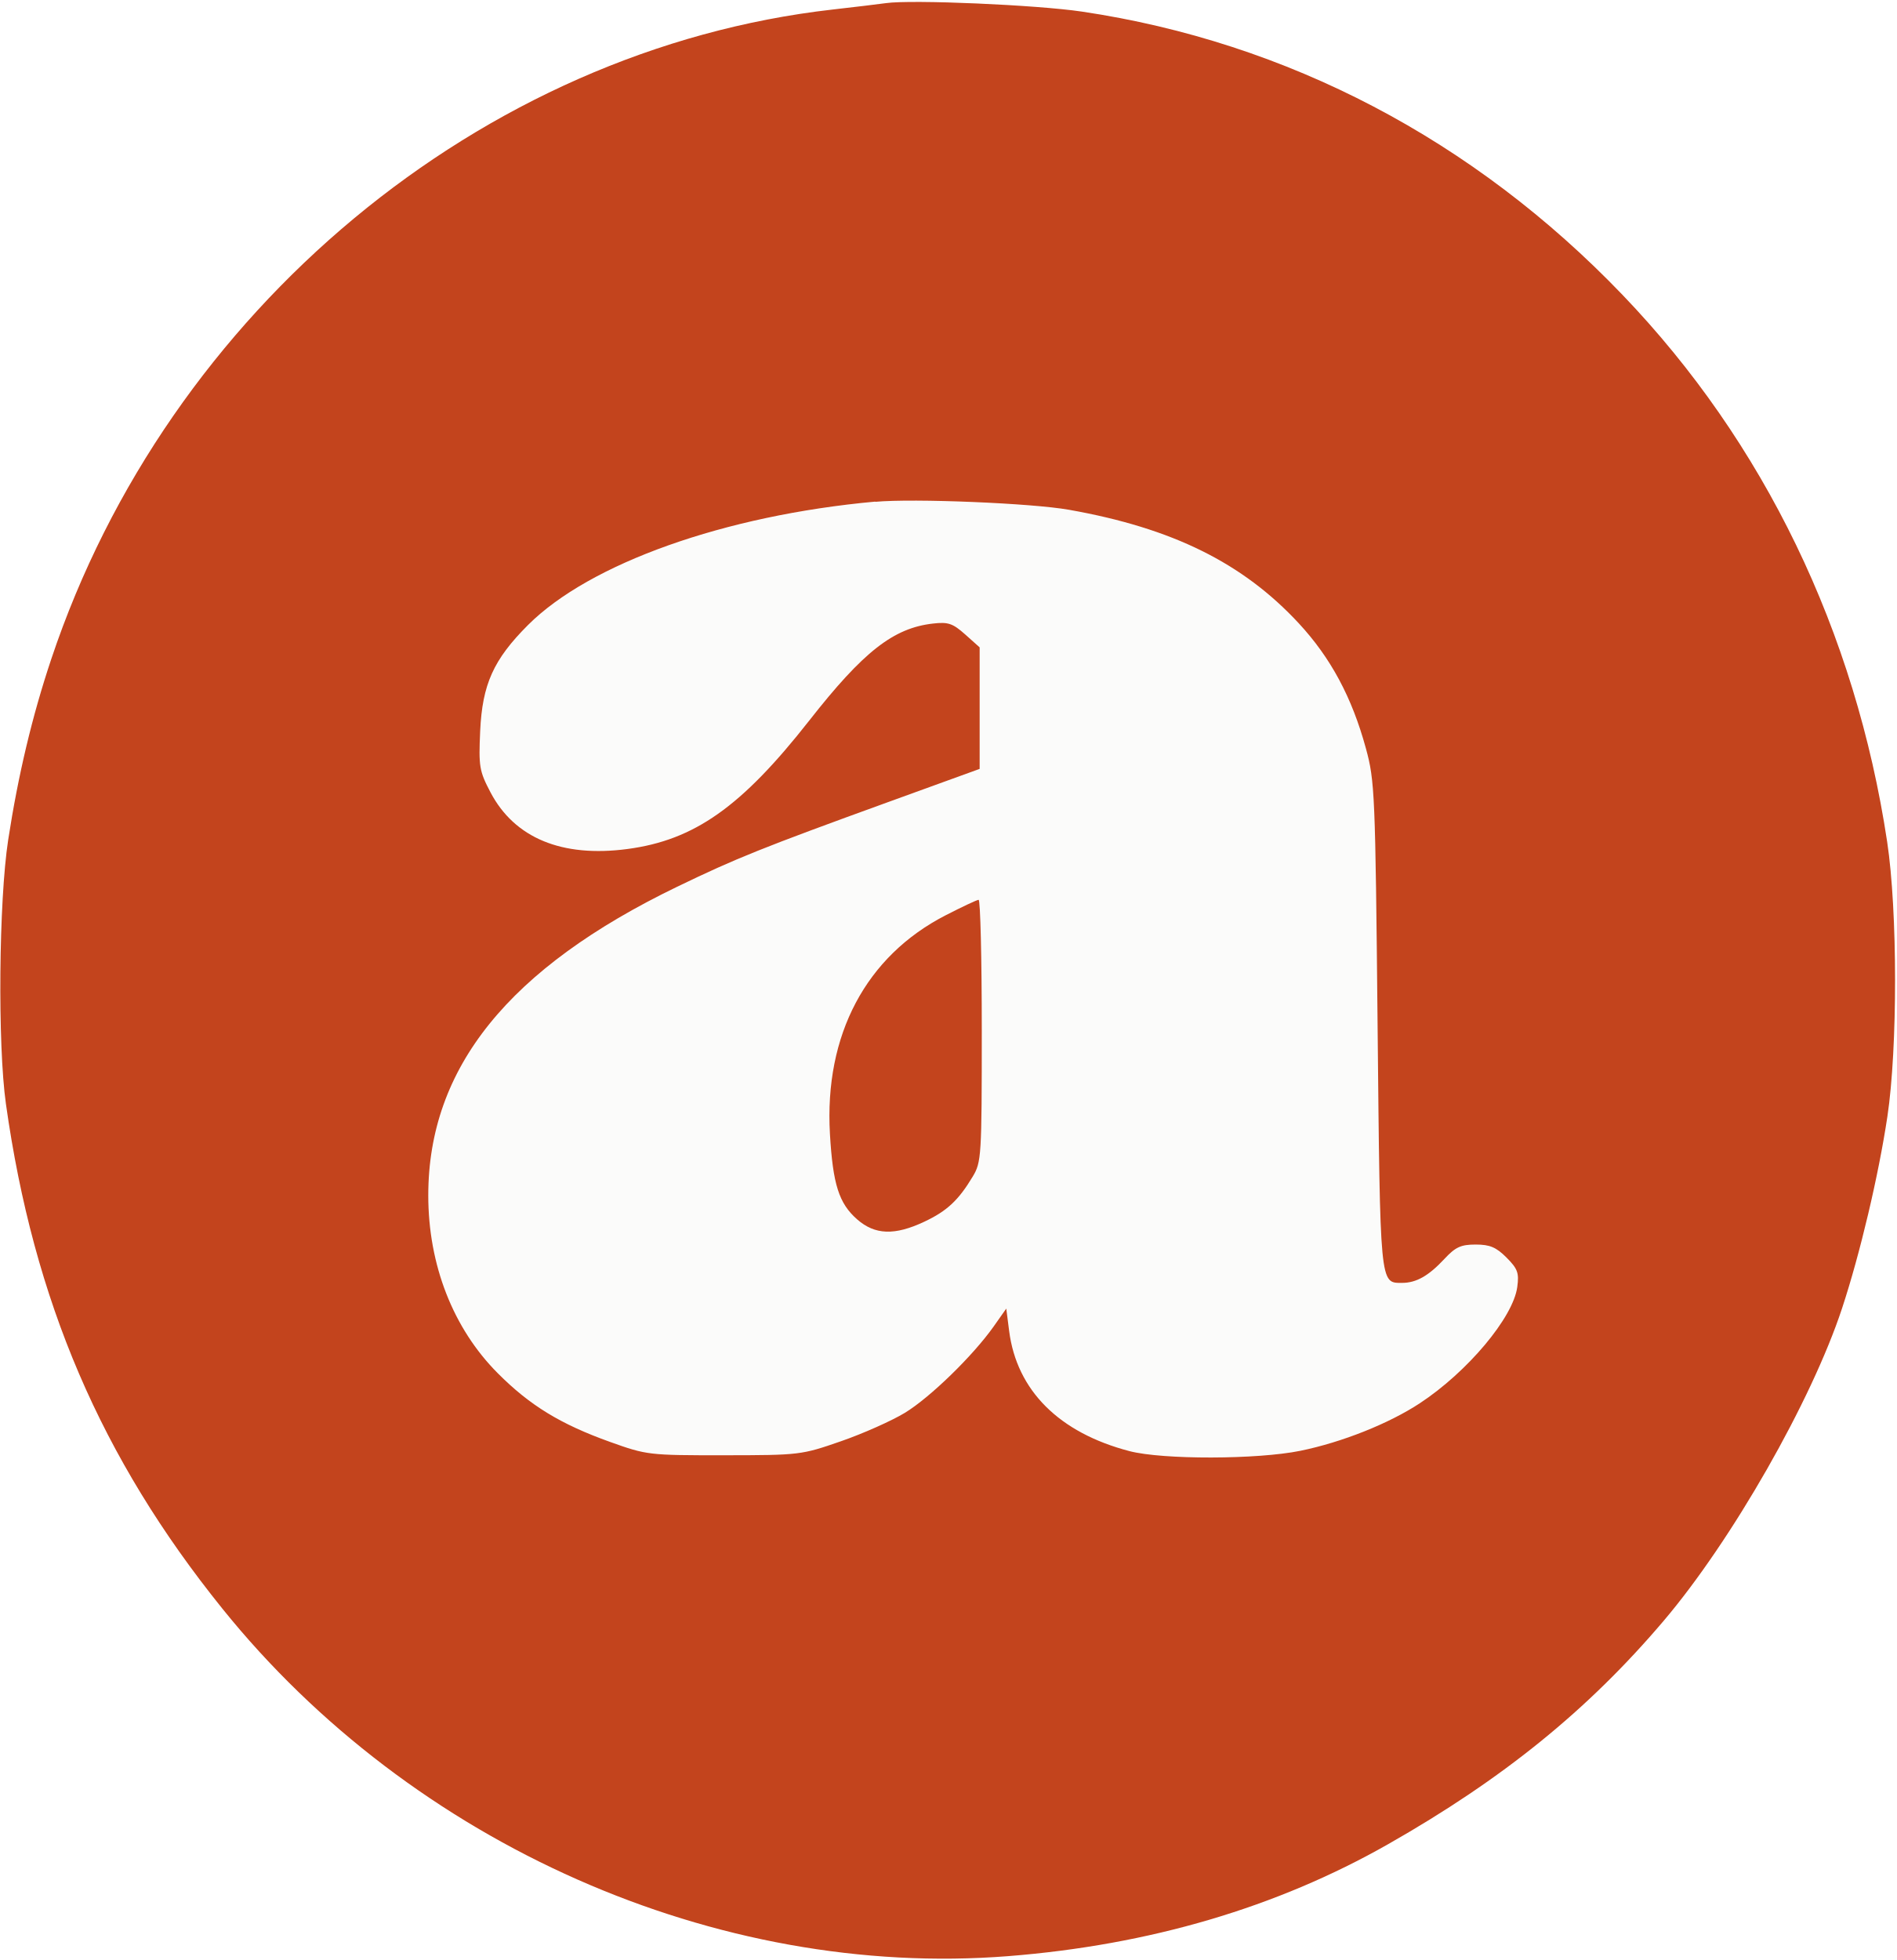
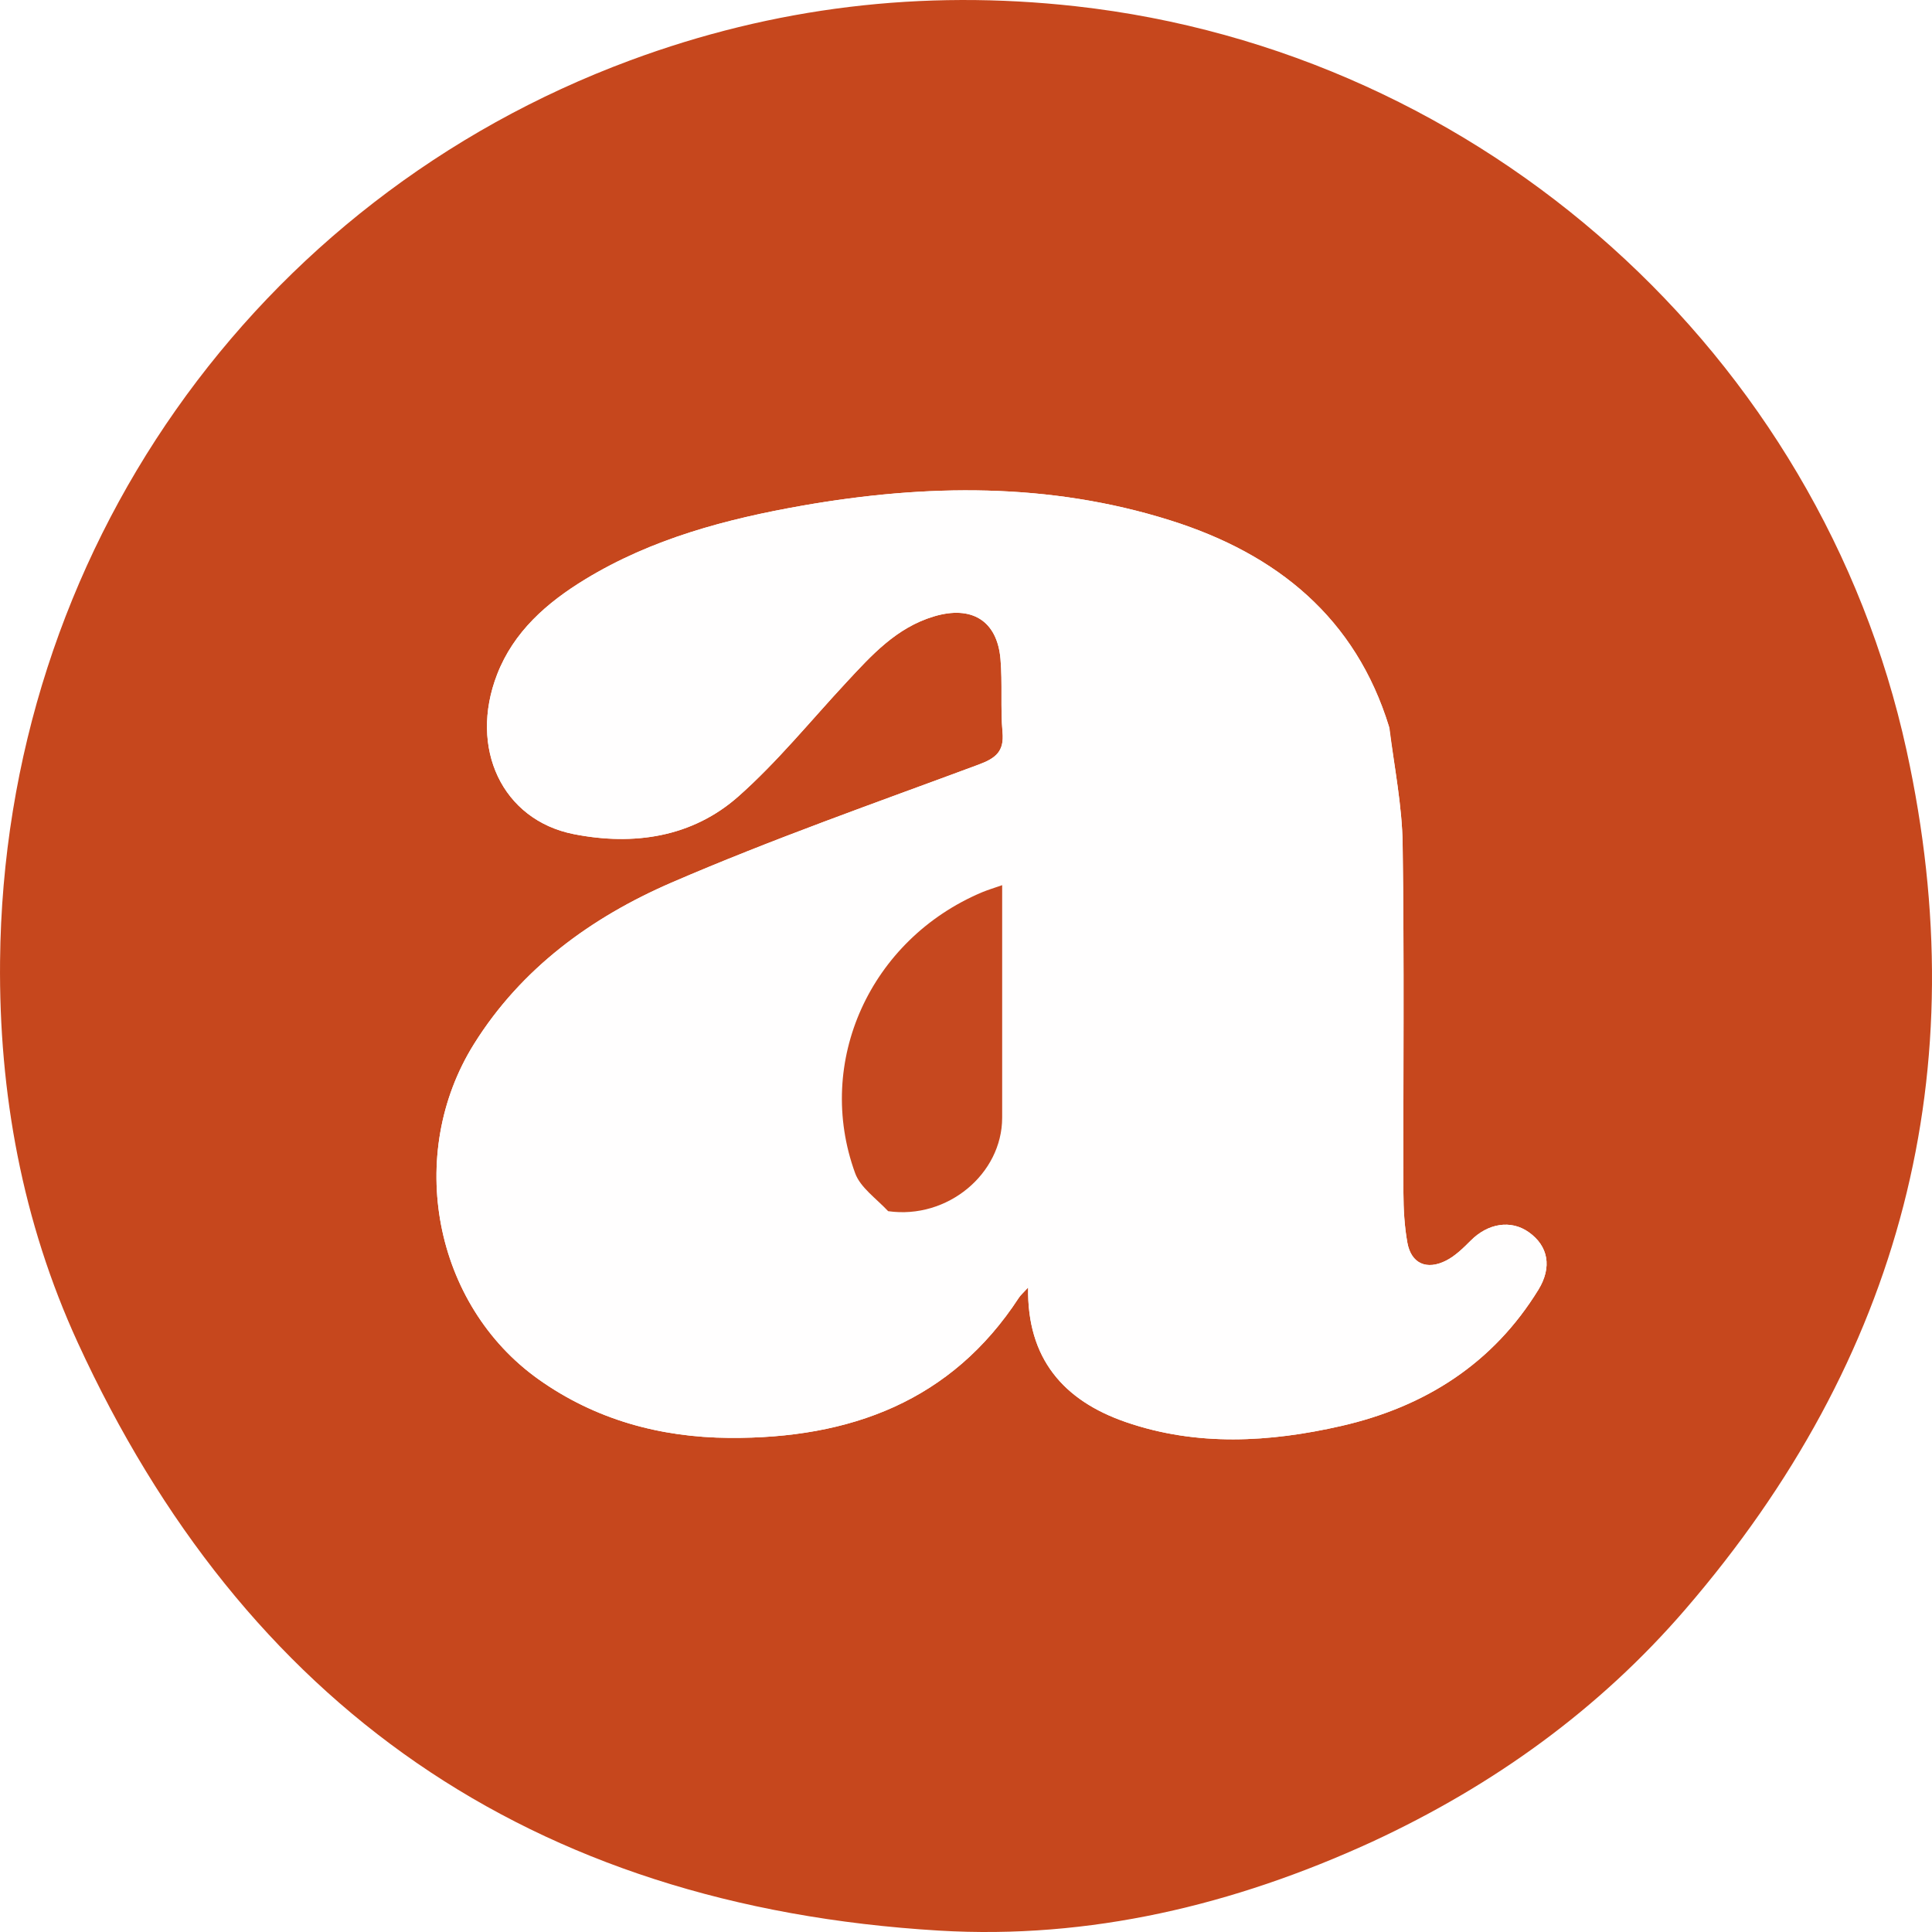
- <svg xmlns="http://www.w3.org/2000/svg" id="svgContainer" viewBox="1.95 1.27 28.5 29.45">
-   <path d="M15.104 8.807c-2.262 0.206 -4.292 0.928 -5.219 1.854 -0.519 0.519 -0.687 0.891 -0.719 1.594 -0.024 0.535 -0.013 0.6 0.156 0.922 0.361 0.685 1.073 0.98 2.055 0.85 1.008 -0.133 1.717 -0.634 2.734 -1.93 0.813 -1.037 1.265 -1.391 1.861 -1.458 0.228 -0.026 0.296 -0.002 0.483 0.164l0.217 0.194v1.826l-1.376 0.499c-1.886 0.684 -2.282 0.843 -3.168 1.271 -2.535 1.225 -3.742 2.722 -3.742 4.639 0 1.043 0.373 1.998 1.044 2.671 0.483 0.485 0.943 0.766 1.689 1.033 0.55 0.197 0.582 0.201 1.713 0.2 1.135 -0.001 1.161 -0.004 1.757 -0.211 0.332 -0.115 0.764 -0.308 0.96 -0.427 0.381 -0.233 1.019 -0.854 1.332 -1.295l0.191 -0.271 0.043 0.335c0.114 0.895 0.751 1.531 1.809 1.807 0.5 0.13 1.92 0.127 2.567 -0.005 0.627 -0.128 1.331 -0.409 1.795 -0.714 0.718 -0.472 1.404 -1.29 1.465 -1.747 0.029 -0.213 0.006 -0.274 -0.162 -0.443 -0.155 -0.155 -0.25 -0.195 -0.463 -0.195 -0.222 0 -0.303 0.037 -0.469 0.215 -0.238 0.256 -0.424 0.361 -0.637 0.361 -0.335 0 -0.329 0.064 -0.368 -3.866 -0.034 -3.5 -0.042 -3.676 -0.176 -4.166 -0.209 -0.766 -0.528 -1.36 -1.007 -1.877 -0.841 -0.908 -1.9 -1.432 -3.453 -1.707 -0.562 -0.1 -2.336 -0.173 -2.912 -0.12m1.058 6.212c-1.199 0.615 -1.826 1.799 -1.74 3.285 0.044 0.758 0.135 1.044 0.408 1.284 0.268 0.235 0.564 0.246 1.01 0.036 0.342 -0.161 0.514 -0.322 0.729 -0.68 0.129 -0.215 0.135 -0.306 0.135 -2.192 0 -1.082 -0.021 -1.967 -0.048 -1.965s-0.249 0.106 -0.494 0.232" stroke="none" fill="#fbfbfa" fill-rule="evenodd" stroke-width="0.064" />
-   <path d="M15.264 1.317c-0.106 0.015 -0.466 0.058 -0.8 0.096 -5.276 0.599 -9.989 4.514 -11.743 9.758 -0.287 0.857 -0.498 1.744 -0.648 2.718 -0.141 0.918 -0.16 3.076 -0.034 3.968 0.417 2.961 1.428 5.319 3.253 7.584 2.855 3.544 7.43 5.566 11.81 5.221 2.12 -0.167 4.036 -0.731 5.708 -1.682 1.726 -0.981 3.004 -2.017 4.14 -3.355 1.026 -1.208 2.223 -3.305 2.682 -4.697 0.271 -0.822 0.547 -1.989 0.681 -2.88 0.155 -1.031 0.154 -3.089 -0.003 -4.128 -0.477 -3.162 -1.851 -6.003 -3.975 -8.217 -2.236 -2.332 -5.038 -3.8 -8.128 -4.259 -0.682 -0.101 -2.553 -0.182 -2.944 -0.127M15.104 8.807c-2.262 0.206 -4.292 0.928 -5.219 1.854 -0.519 0.519 -0.687 0.891 -0.719 1.594 -0.024 0.535 -0.013 0.6 0.156 0.922 0.361 0.685 1.073 0.98 2.055 0.85 1.008 -0.133 1.717 -0.634 2.734 -1.93 0.813 -1.037 1.265 -1.391 1.861 -1.458 0.228 -0.026 0.296 -0.002 0.483 0.164l0.217 0.194v1.826l-1.376 0.499c-1.886 0.684 -2.282 0.843 -3.168 1.271 -2.535 1.225 -3.742 2.722 -3.742 4.639 0 1.043 0.373 1.998 1.044 2.671 0.483 0.485 0.943 0.766 1.689 1.033 0.55 0.197 0.582 0.201 1.713 0.2 1.135 -0.001 1.161 -0.004 1.757 -0.211 0.332 -0.115 0.764 -0.308 0.96 -0.427 0.381 -0.233 1.019 -0.854 1.332 -1.295l0.191 -0.271 0.043 0.335c0.114 0.895 0.751 1.531 1.809 1.807 0.5 0.13 1.92 0.127 2.567 -0.005 0.627 -0.128 1.331 -0.409 1.795 -0.714 0.718 -0.472 1.404 -1.29 1.465 -1.747 0.029 -0.213 0.006 -0.274 -0.162 -0.443 -0.155 -0.155 -0.25 -0.195 -0.463 -0.195 -0.222 0 -0.303 0.037 -0.469 0.215 -0.238 0.256 -0.424 0.361 -0.637 0.361 -0.335 0 -0.329 0.064 -0.368 -3.866 -0.034 -3.5 -0.042 -3.676 -0.176 -4.166 -0.209 -0.766 -0.528 -1.36 -1.007 -1.877 -0.841 -0.908 -1.9 -1.432 -3.453 -1.707 -0.562 -0.1 -2.336 -0.173 -2.912 -0.12m1.058 6.212c-1.199 0.615 -1.826 1.799 -1.74 3.285 0.044 0.758 0.135 1.044 0.408 1.284 0.268 0.235 0.564 0.246 1.01 0.036 0.342 -0.161 0.514 -0.322 0.729 -0.68 0.129 -0.215 0.135 -0.306 0.135 -2.192 0 -1.082 -0.021 -1.967 -0.048 -1.965s-0.249 0.106 -0.494 0.232" stroke="none" fill="#c3441d" fill-rule="evenodd" stroke-width="0.064" />
+ <svg xmlns="http://www.w3.org/2000/svg" width="32" height="32" viewBox="0 0 32 32" fill="none">
+   <path d="M22.717 30.51C20.433 31.556 18.046 32.125 15.555 31.977C8.761 31.571 4.038 28.228 1.287 22.236C0.369 20.235 -0.02 18.104 0.001 15.92C0.064 9.156 4.229 3.303 10.435 1.001C12.816 0.118 15.271 -0.179 17.813 0.103C24.573 0.855 30.147 5.88 31.578 12.426C32.739 17.732 31.501 22.498 27.911 26.66C26.491 28.306 24.744 29.572 22.717 30.51ZM23.005 12.032C22.456 10.239 21.158 9.178 19.387 8.62C17.384 7.988 15.337 8.016 13.288 8.375C12.027 8.597 10.794 8.924 9.693 9.595C9.055 9.983 8.508 10.464 8.234 11.17C7.76 12.391 8.319 13.582 9.504 13.816C10.498 14.011 11.465 13.867 12.229 13.192C12.877 12.618 13.426 11.939 14.016 11.304C14.434 10.855 14.844 10.397 15.468 10.21C16.096 10.021 16.515 10.281 16.571 10.912C16.606 11.316 16.569 11.725 16.605 12.128C16.634 12.442 16.497 12.558 16.21 12.664C14.506 13.297 12.787 13.899 11.122 14.619C9.789 15.196 8.63 16.044 7.851 17.292C6.709 19.12 7.183 21.61 8.92 22.846C9.856 23.511 10.926 23.807 12.079 23.816C14.082 23.83 15.76 23.207 16.876 21.494C16.905 21.45 16.948 21.414 17.029 21.325C17.009 22.498 17.612 23.197 18.647 23.554C19.823 23.96 21.029 23.89 22.218 23.618C23.613 23.299 24.735 22.576 25.481 21.361C25.709 20.989 25.646 20.638 25.32 20.408C25.024 20.199 24.644 20.261 24.358 20.55C24.235 20.673 24.104 20.802 23.951 20.88C23.629 21.043 23.374 20.927 23.311 20.585C23.262 20.314 23.246 20.033 23.245 19.756C23.24 17.831 23.26 15.905 23.232 13.98C23.223 13.348 23.096 12.717 23.005 12.032Z" fill="#C6471D" />
+   <path d="M23.014 12.059C23.096 12.717 23.223 13.348 23.232 13.98C23.26 15.905 23.24 17.831 23.245 19.756C23.246 20.033 23.262 20.314 23.311 20.586C23.374 20.927 23.629 21.043 23.951 20.88C24.104 20.802 24.235 20.673 24.358 20.55C24.644 20.261 25.024 20.199 25.32 20.408C25.646 20.639 25.709 20.989 25.481 21.361C24.735 22.576 23.613 23.299 22.218 23.618C21.029 23.89 19.823 23.96 18.647 23.554C17.612 23.197 17.009 22.498 17.029 21.325C16.948 21.414 16.905 21.45 16.876 21.494C15.76 23.207 14.082 23.831 12.079 23.816C10.926 23.807 9.857 23.511 8.92 22.846C7.183 21.61 6.709 19.12 7.851 17.292C8.63 16.044 9.789 15.196 11.122 14.619C12.787 13.899 14.506 13.297 16.21 12.664C16.497 12.558 16.634 12.442 16.605 12.129C16.569 11.725 16.606 11.316 16.571 10.912C16.515 10.281 16.096 10.022 15.468 10.21C14.844 10.397 14.434 10.855 14.017 11.304C13.426 11.939 12.877 12.618 12.229 13.192C11.466 13.867 10.498 14.012 9.504 13.816C8.319 13.582 7.761 12.391 8.234 11.17C8.508 10.464 9.055 9.983 9.693 9.595C10.794 8.924 12.027 8.597 13.289 8.375C15.337 8.016 17.384 7.988 19.387 8.62C21.158 9.178 22.456 10.24 23.014 12.059ZM14.737 20.073C15.694 20.2 16.598 19.442 16.599 18.513C16.599 17.864 16.599 17.216 16.599 16.568C16.599 15.945 16.599 15.322 16.599 14.661C16.459 14.71 16.359 14.739 16.263 14.78C14.416 15.56 13.49 17.584 14.164 19.431C14.25 19.667 14.506 19.845 14.737 20.073Z" fill="#FFFEFE" />
+   <path d="M14.711 20.061C14.507 19.845 14.25 19.668 14.164 19.432C13.49 17.585 14.416 15.561 16.263 14.78C16.359 14.74 16.459 14.71 16.599 14.661C16.599 15.322 16.599 15.945 16.599 16.568C16.599 17.217 16.599 17.865 16.599 18.513C16.598 19.443 15.694 20.2 14.711 20.061Z" fill="#C6481F" />
</svg>
